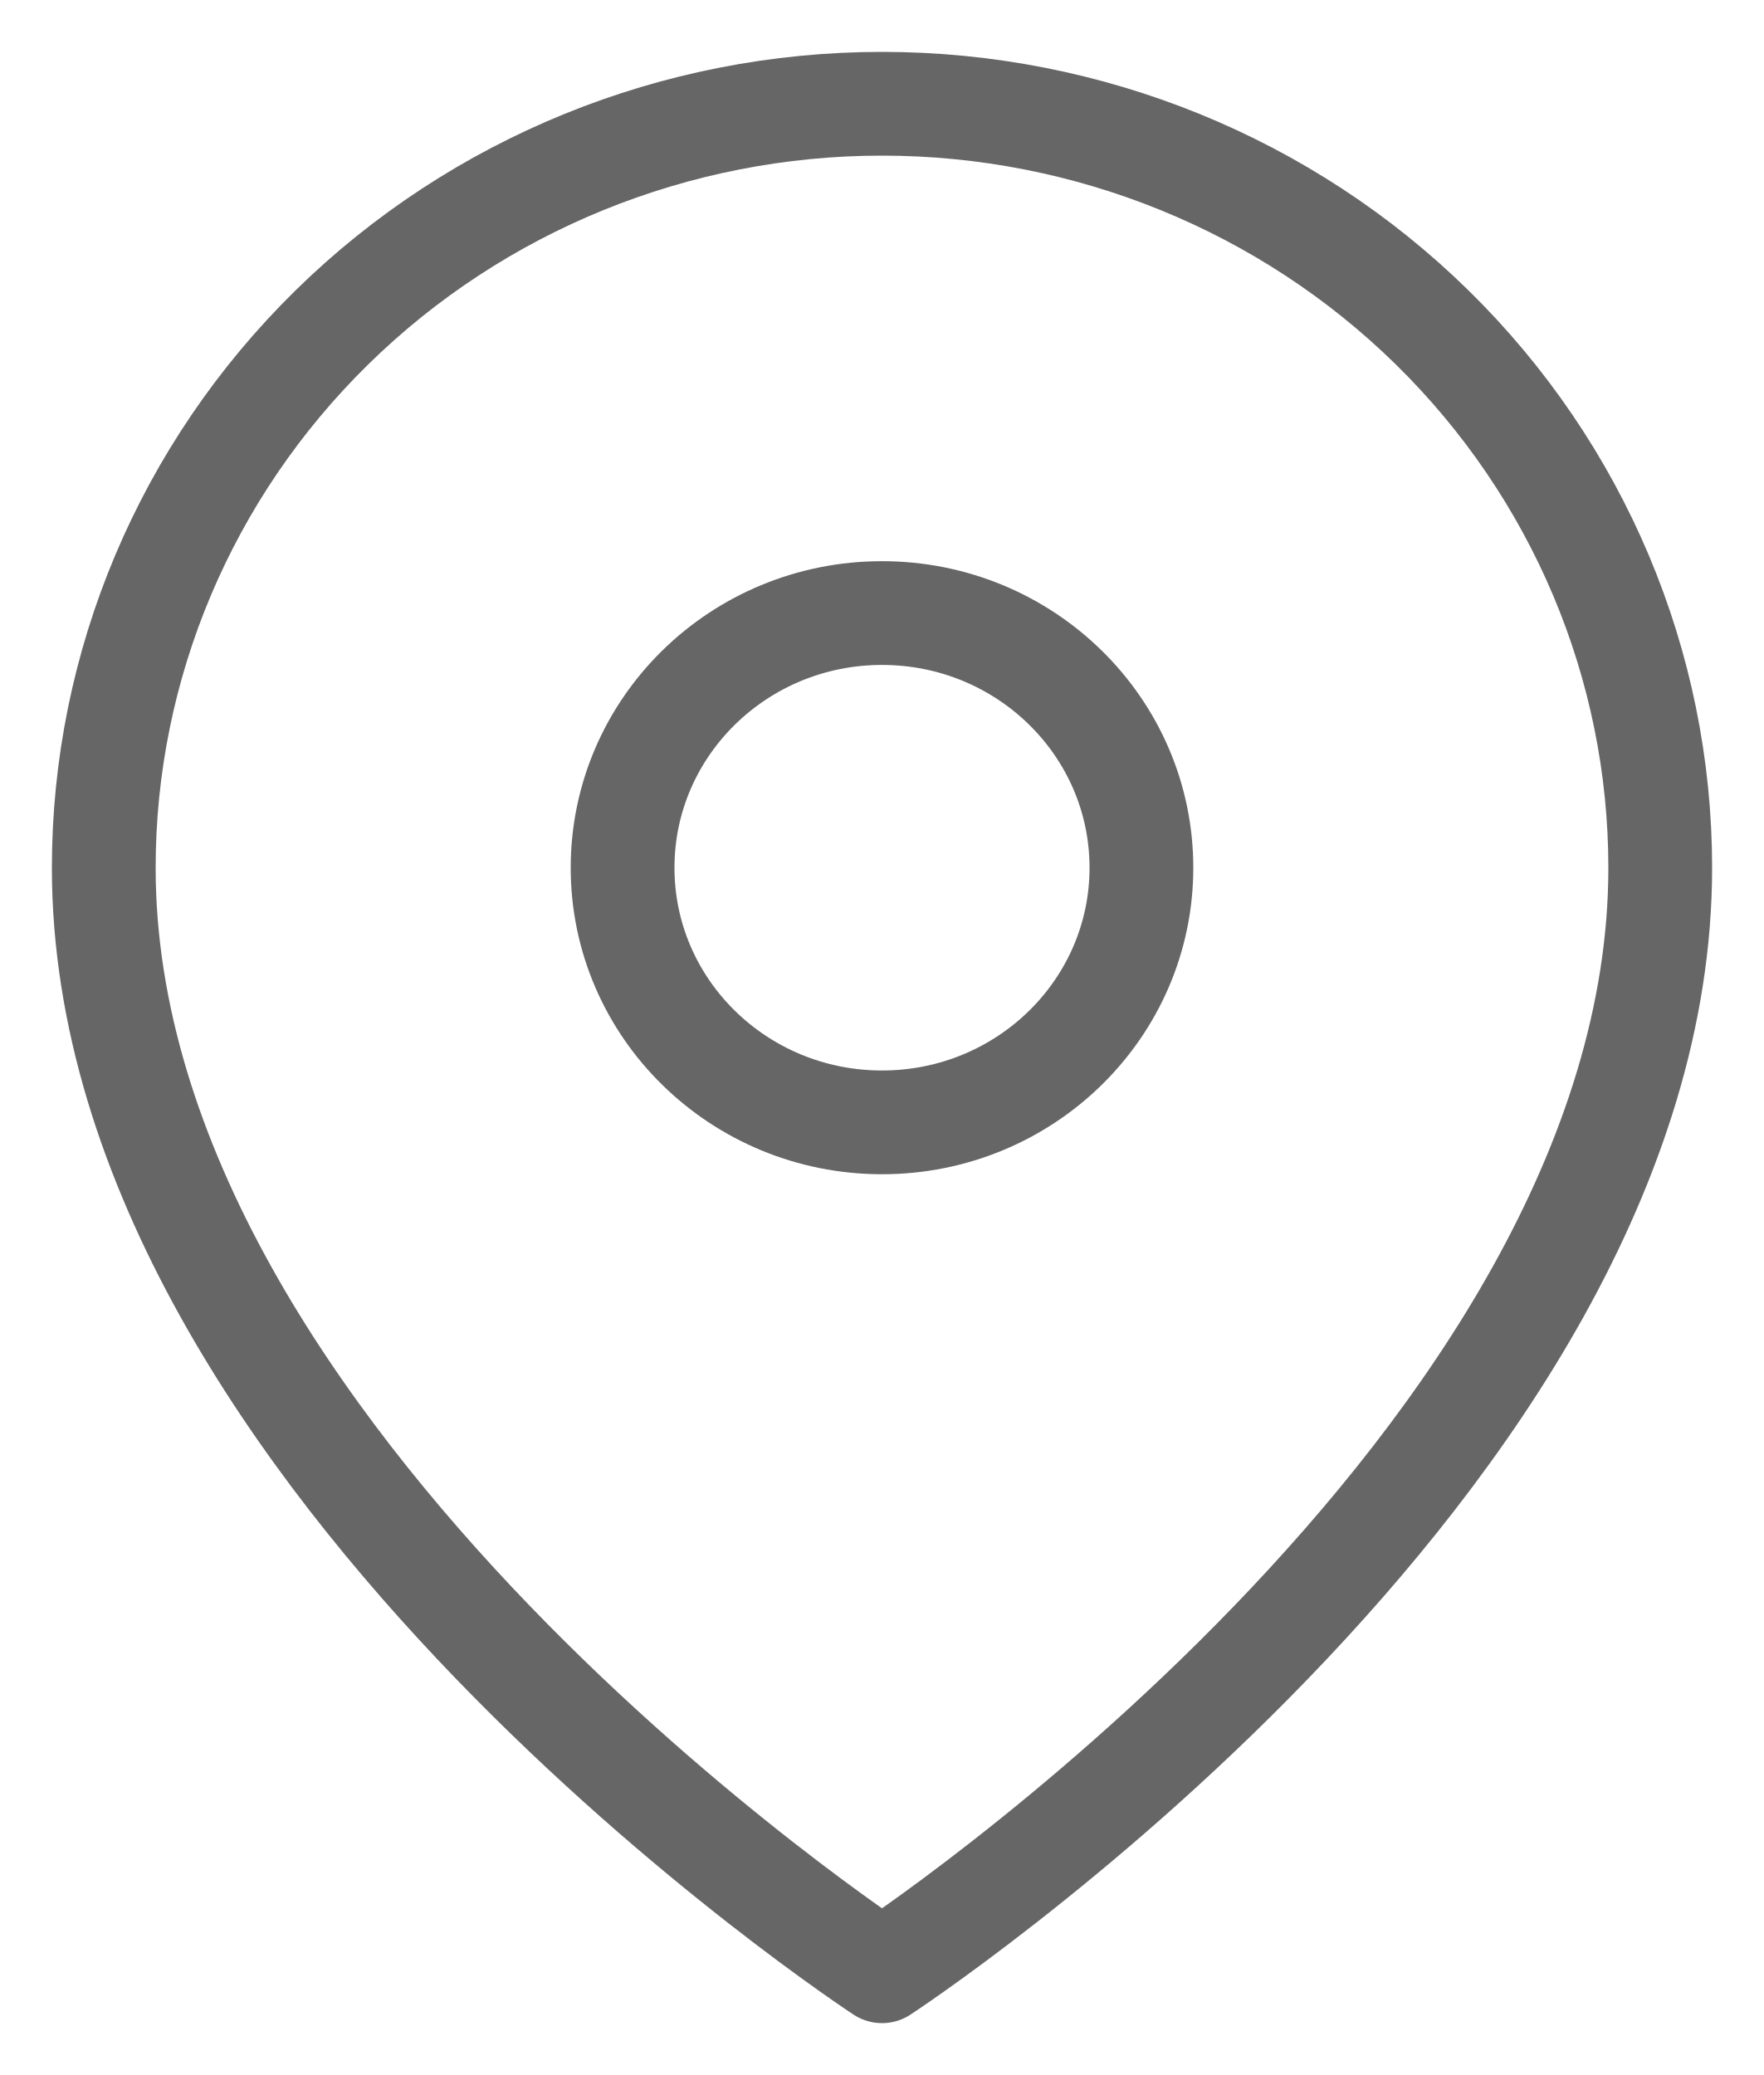
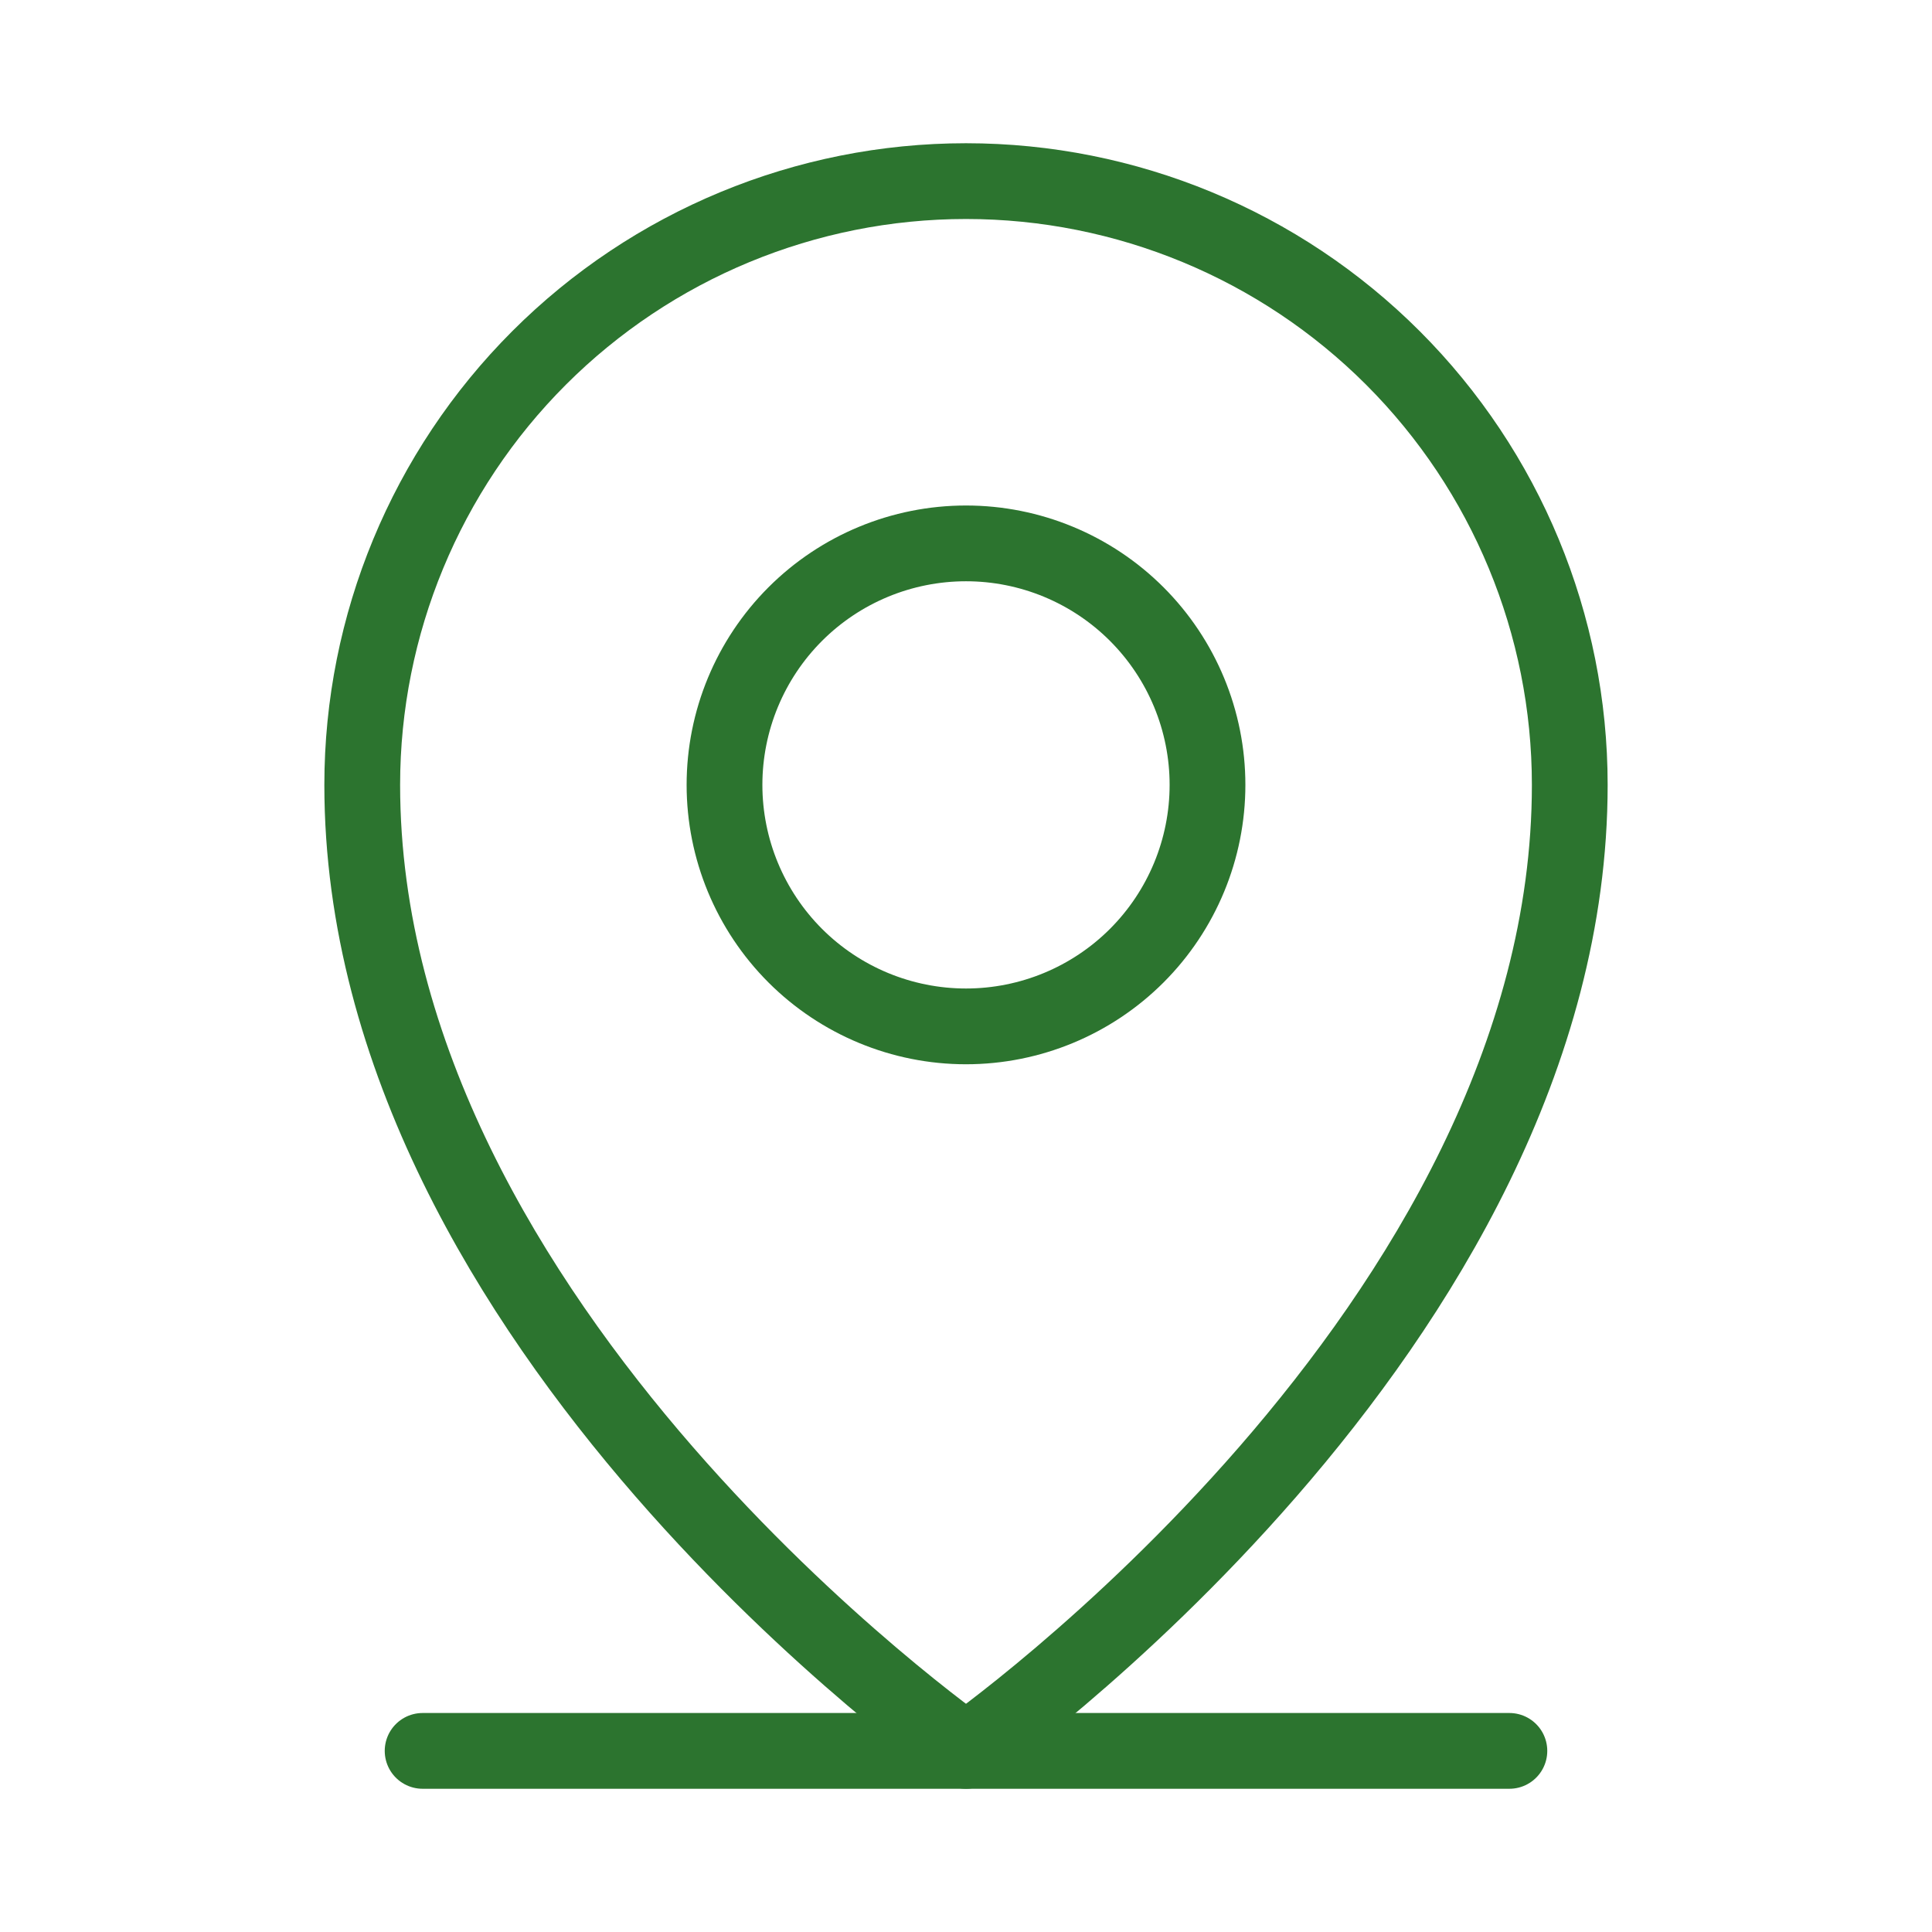
- <svg xmlns="http://www.w3.org/2000/svg" width="17" height="20" viewBox="0 0 17 20" fill="none">
-   <path d="M16 8.364C16 14.091 8.5 19 8.5 19C8.5 19 1 14.091 1 8.364C1 6.411 1.79 4.538 3.197 3.157C4.603 1.776 6.511 1 8.5 1C10.489 1 12.397 1.776 13.803 3.157C15.21 4.538 16 6.411 16 8.364Z" stroke="#666666" stroke-linecap="round" stroke-linejoin="round" />
-   <path d="M8.5 10.818C9.881 10.818 11 9.719 11 8.364C11 7.008 9.881 5.909 8.5 5.909C7.119 5.909 6 7.008 6 8.364C6 9.719 7.119 10.818 8.5 10.818Z" stroke="#666666" stroke-linecap="round" stroke-linejoin="round" />
+ <svg xmlns="http://www.w3.org/2000/svg" width="51" height="51" viewBox="0 0 51 51" fill="none">
+   <path d="M11.156 46.219H39.844" stroke="#2C742F" stroke-width="2" stroke-linecap="round" stroke-linejoin="round" />
+   <path d="M25.5 27.094C27.191 27.094 28.812 26.422 30.008 25.227C31.203 24.031 31.875 22.41 31.875 20.719C31.875 19.028 31.203 17.407 30.008 16.211C28.812 15.015 27.191 14.344 25.5 14.344C23.809 14.344 22.188 15.015 20.992 16.211C19.797 17.407 19.125 19.028 19.125 20.719C19.125 22.41 19.797 24.031 20.992 25.227C22.188 26.422 23.809 27.094 25.5 27.094V27.094Z" stroke="#2C742F" stroke-width="2" stroke-linecap="round" stroke-linejoin="round" />
+   <path d="M41.438 20.719C41.438 35.062 25.5 46.219 25.5 46.219C25.5 46.219 9.562 35.062 9.562 20.719C9.562 16.492 11.242 12.438 14.23 9.449C17.219 6.46 21.273 4.781 25.5 4.781C29.727 4.781 33.781 6.46 36.77 9.449C39.758 12.438 41.438 16.492 41.438 20.719V20.719Z" stroke="#2C742F" stroke-width="2" stroke-linecap="round" stroke-linejoin="round" />
</svg>
